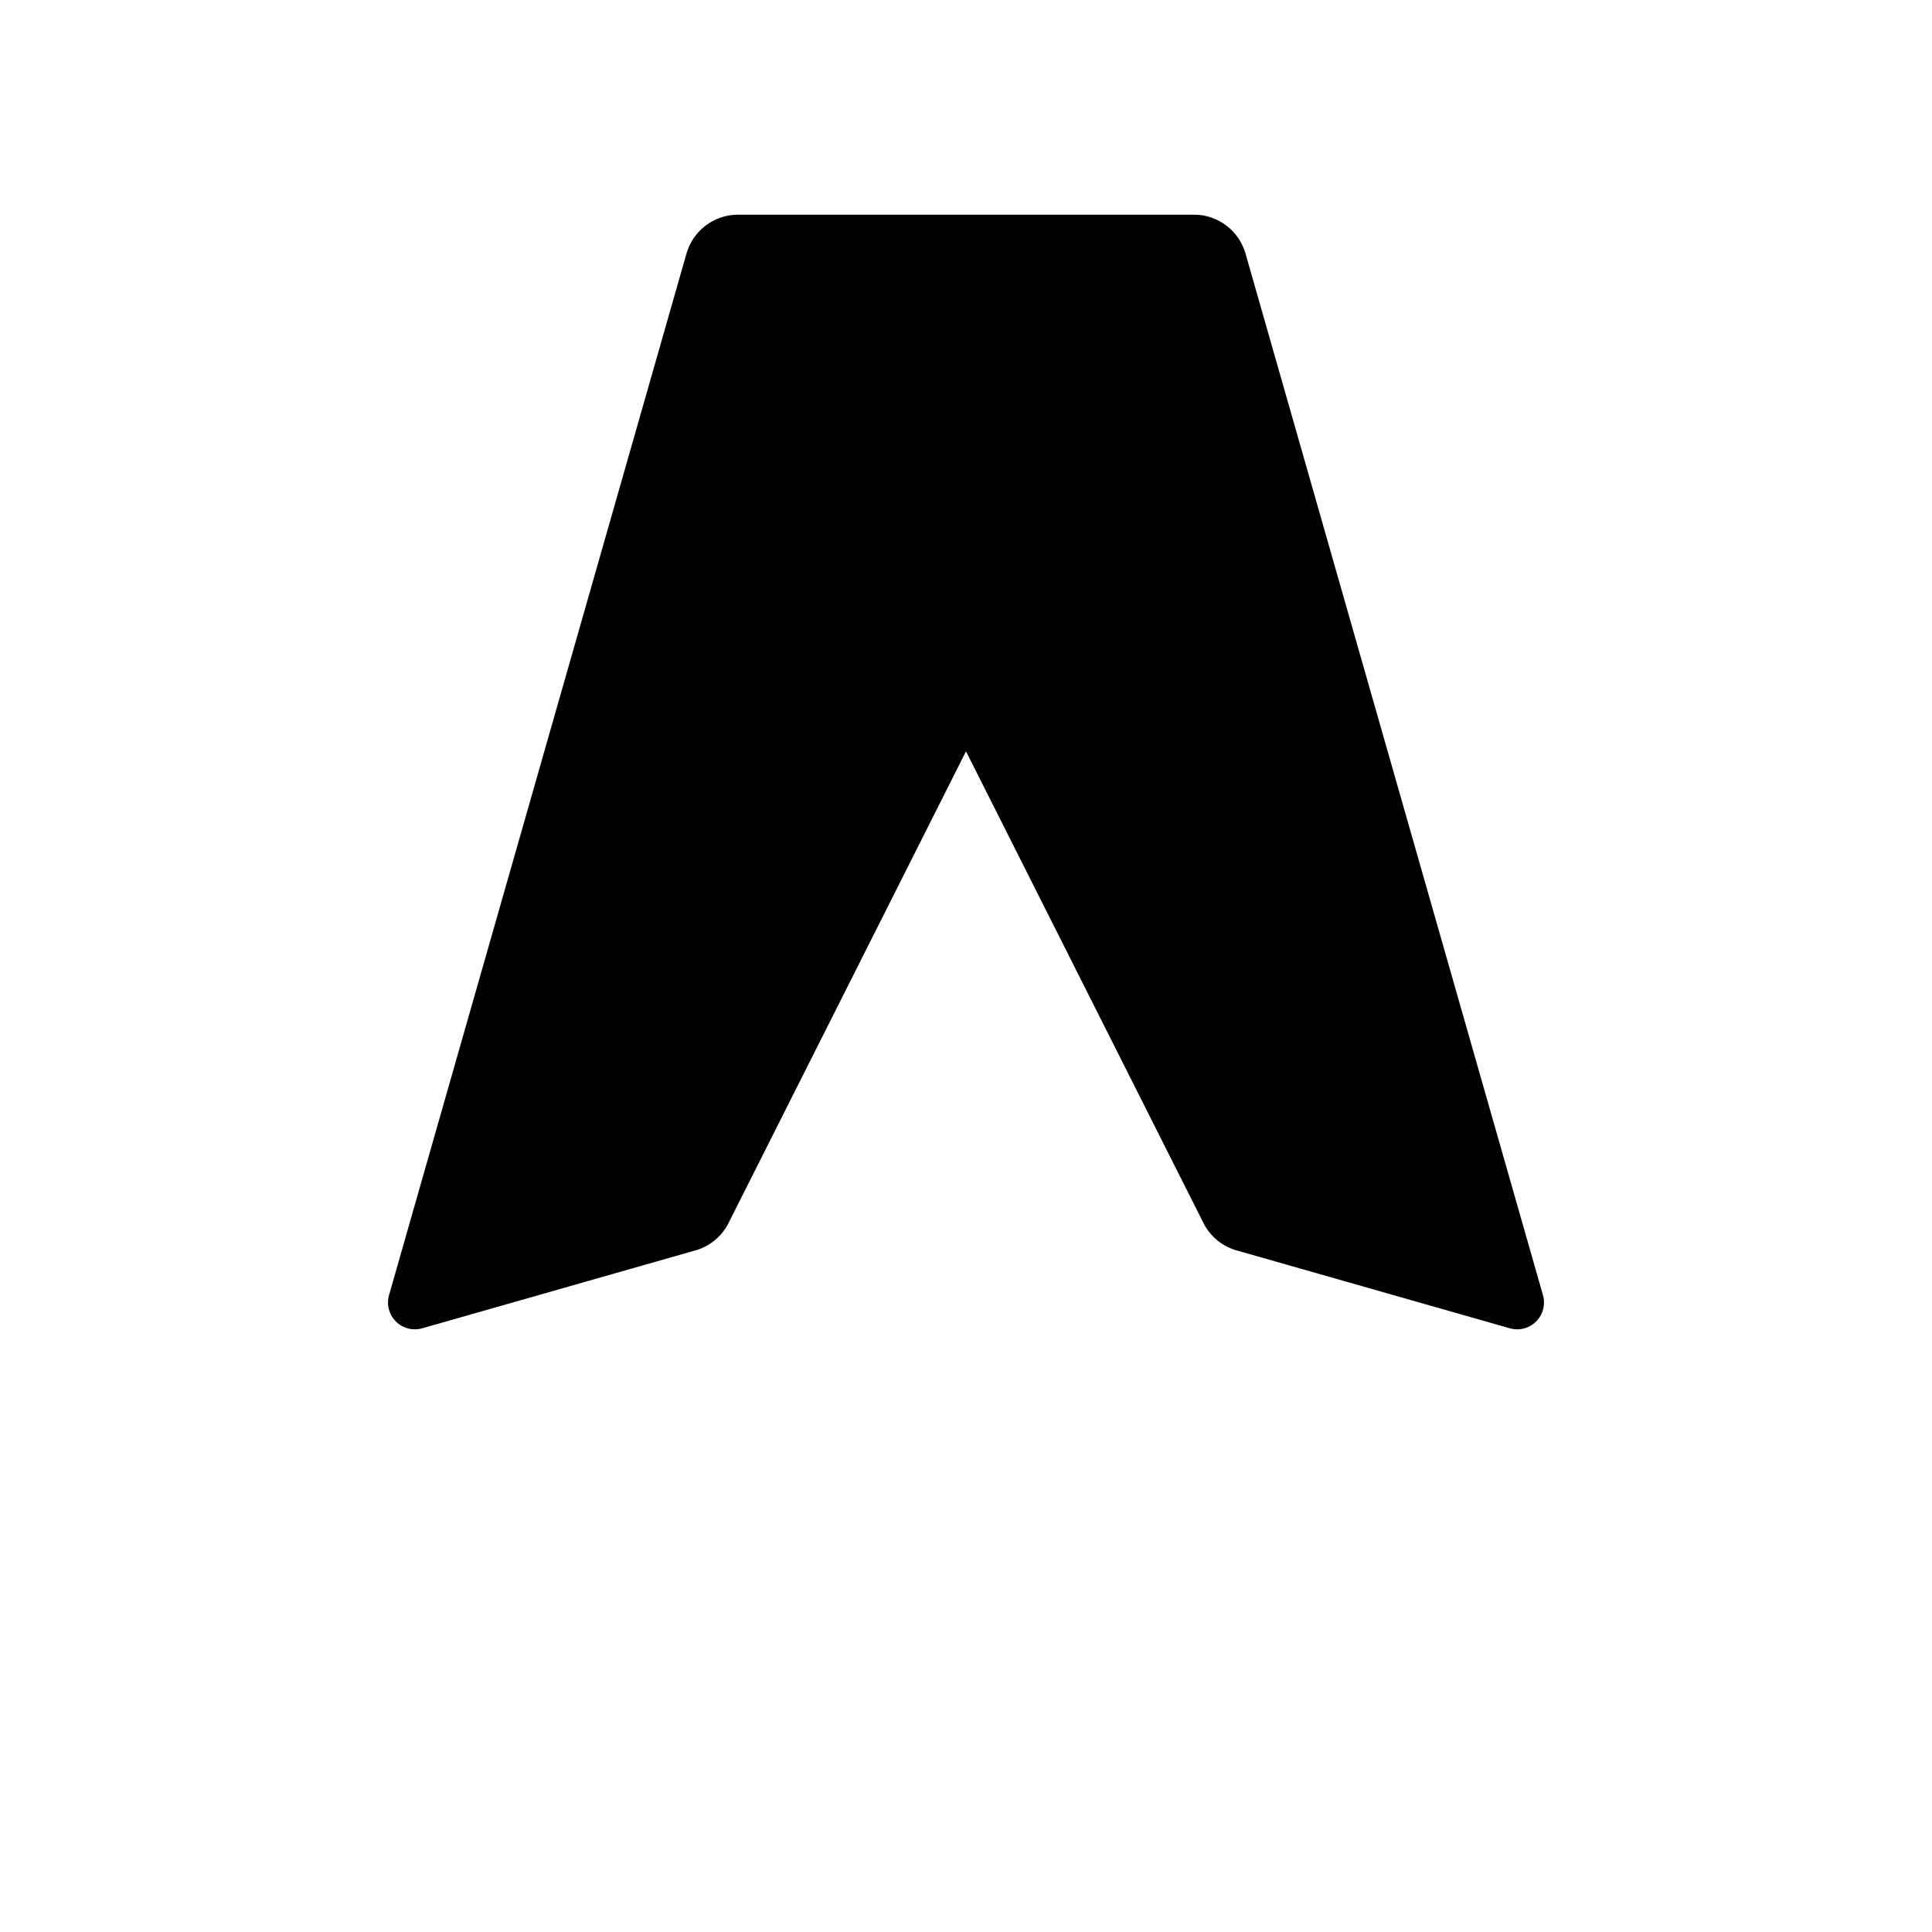
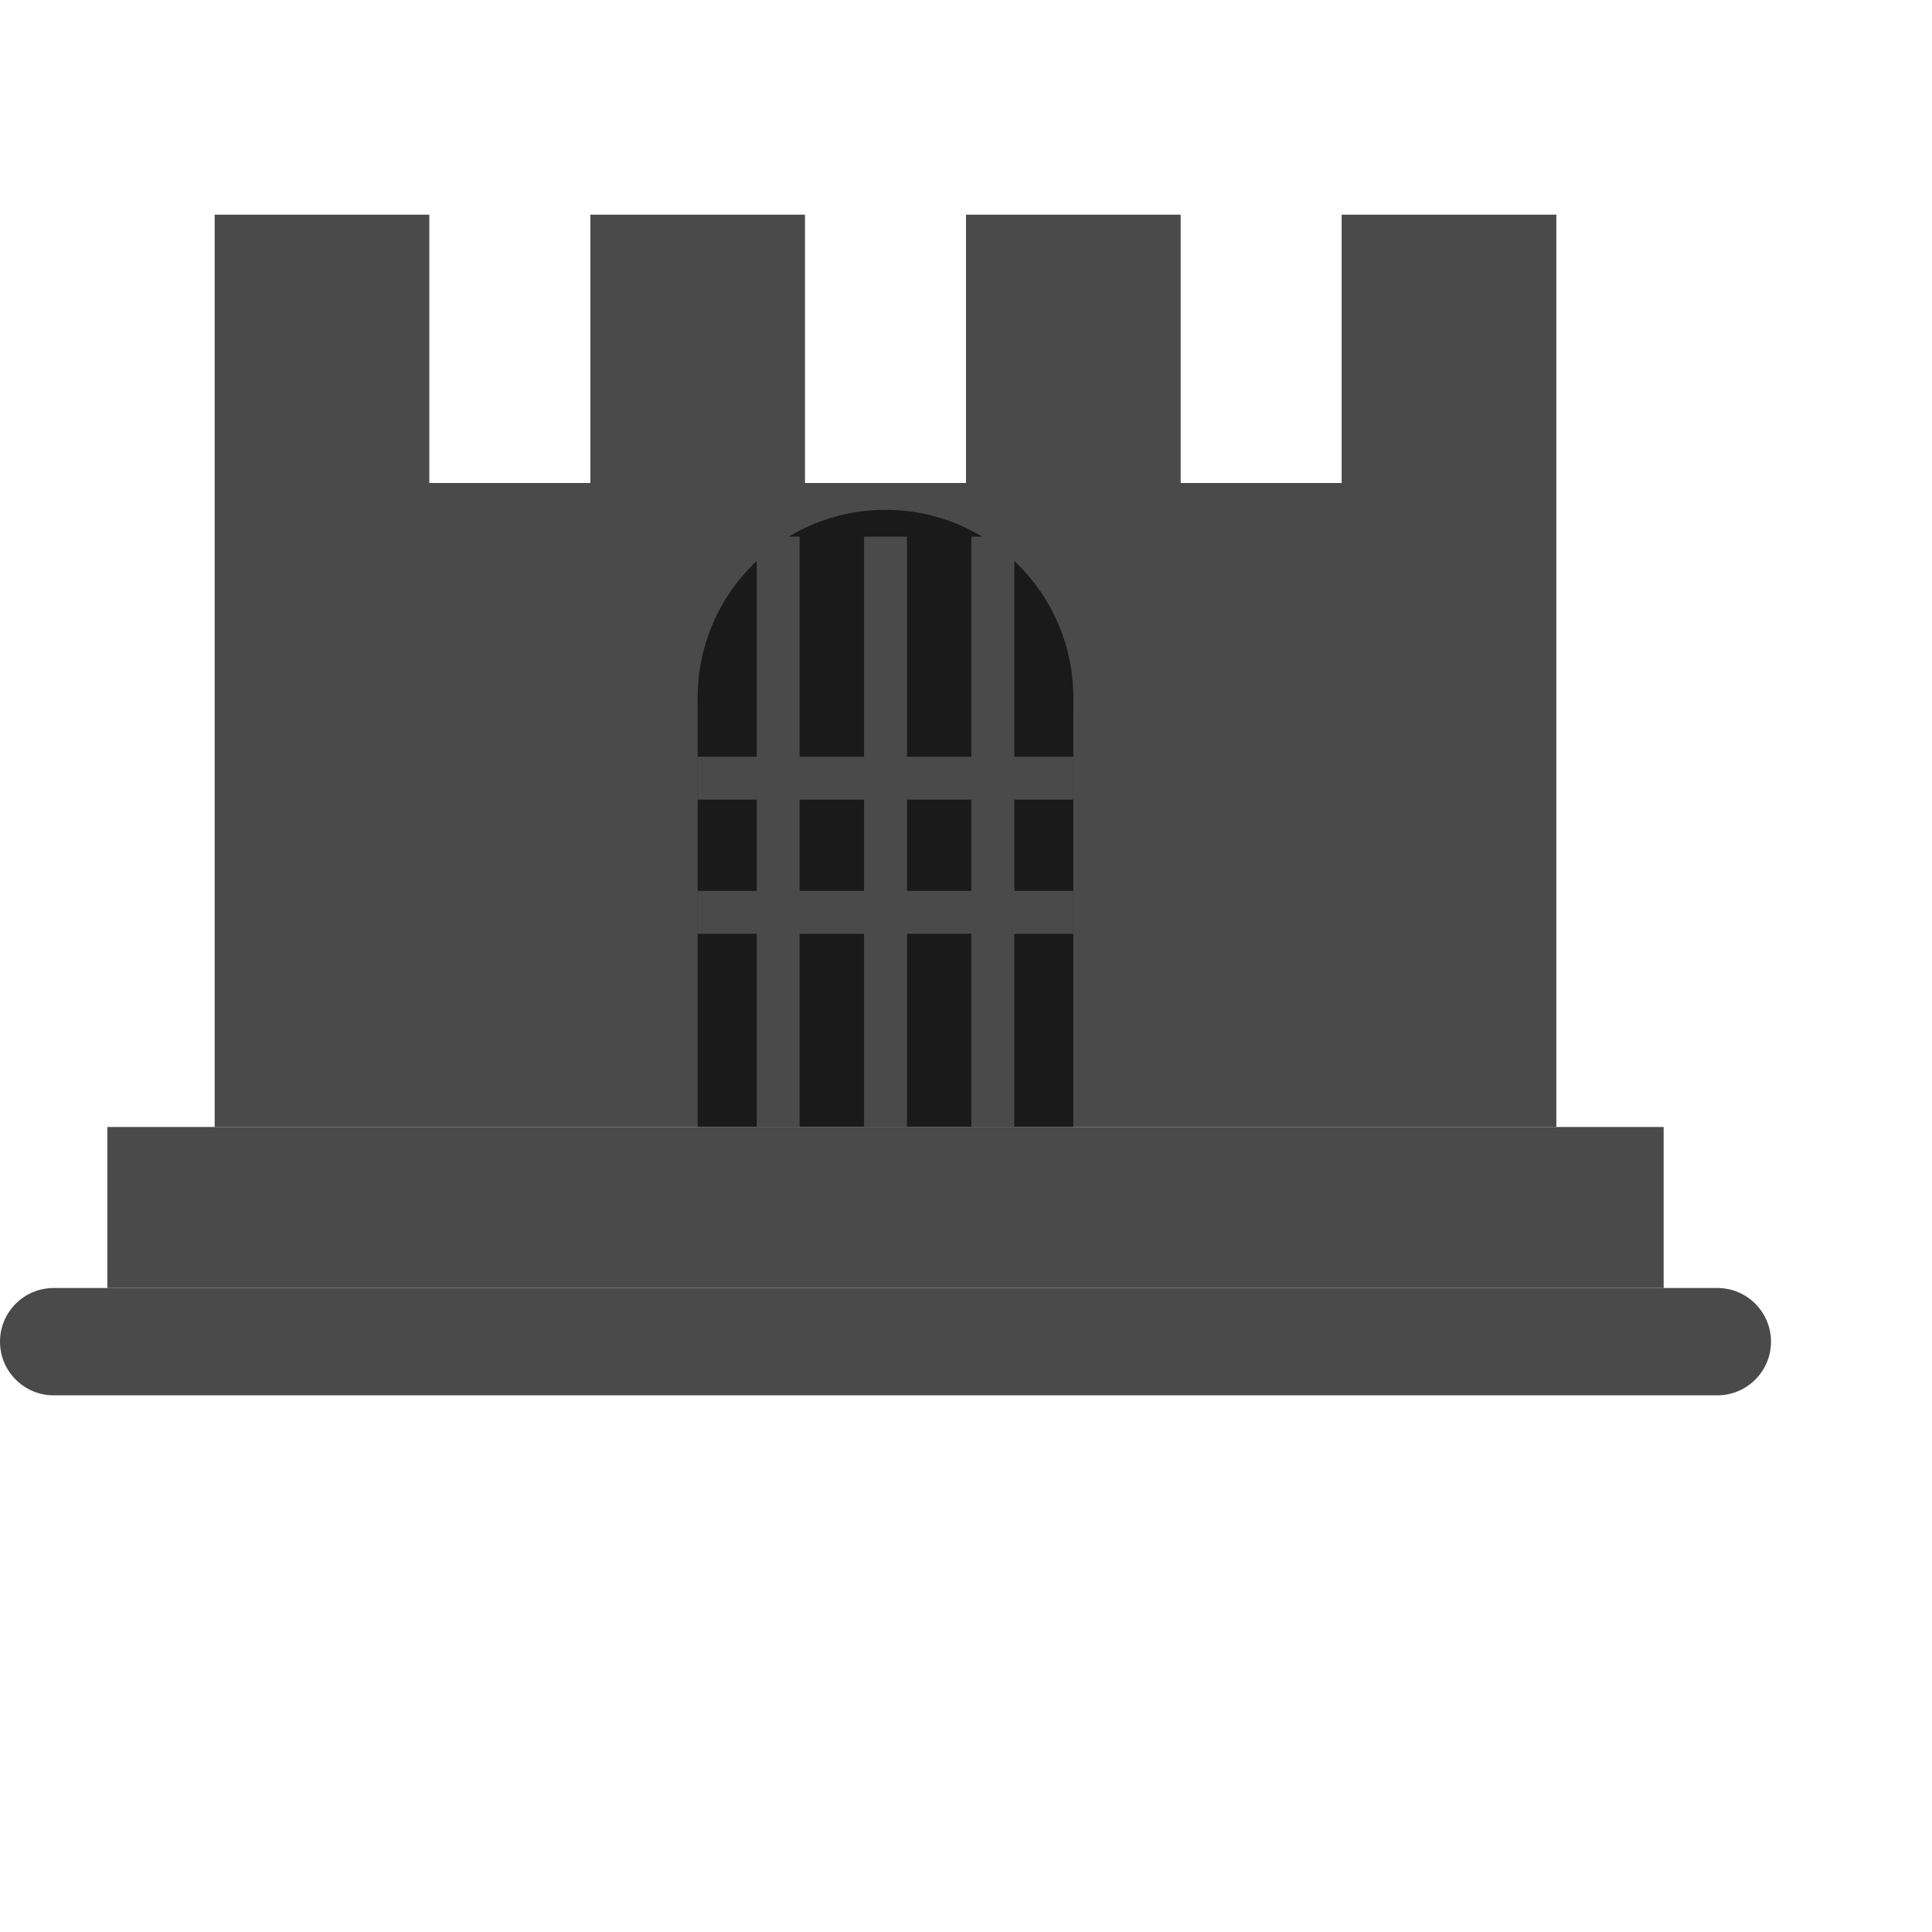
- <svg xmlns="http://www.w3.org/2000/svg" fill="none" viewBox="0 0 36 36">
-   <path fill="#000" d="M22.25 4h-8.5a1 1 0 0 0-.96.73l-5.54 19.4a.5.5 0 0 0 .62.62l5.05-1.44a1 1 0 0 0 .67-.55L18 14l4.41 8.76a1 1 0 0 0 .67.55l5.05 1.44a.5.5 0 0 0 .62-.62l-5.54-19.4a1 1 0 0 0-.96-.73Z" />
+ <svg xmlns="http://www.w3.org/2000/svg" viewBox="0 0 36 36">
+   <rect fill="#4a4a4a" x="4" y="4" width="4" height="5" />
+   <rect fill="#4a4a4a" x="11" y="4" width="4" height="5" />
+   <rect fill="#4a4a4a" x="18" y="4" width="4" height="5" />
+   <rect fill="#4a4a4a" x="25" y="4" width="4" height="5" />
+   <rect fill="#4a4a4a" x="4" y="9" width="25" height="12" />
+   <rect fill="#1a1a1a" x="13" y="13" width="7" height="8" />
+   <ellipse fill="#1a1a1a" cx="16.5" cy="13" rx="3.5" ry="3.5" />
+   <line stroke="#4a4a4a" stroke-width="0.8" x1="14.5" y1="10" x2="14.5" y2="21" />
+   <line stroke="#4a4a4a" stroke-width="0.8" x1="16.5" y1="10" x2="16.5" y2="21" />
+   <line stroke="#4a4a4a" stroke-width="0.8" x1="18.5" y1="10" x2="18.5" y2="21" />
+   <line stroke="#4a4a4a" stroke-width="0.8" x1="13" y1="14.5" x2="20" y2="14.5" />
+   <line stroke="#4a4a4a" stroke-width="0.8" x1="13" y1="17" x2="20" y2="17" />
+   <rect fill="#4a4a4a" x="2" y="21" width="29" height="3" />
+   <rect fill="#4a4a4a" x="0" y="24" width="33" height="2" rx="1" />
</svg>
